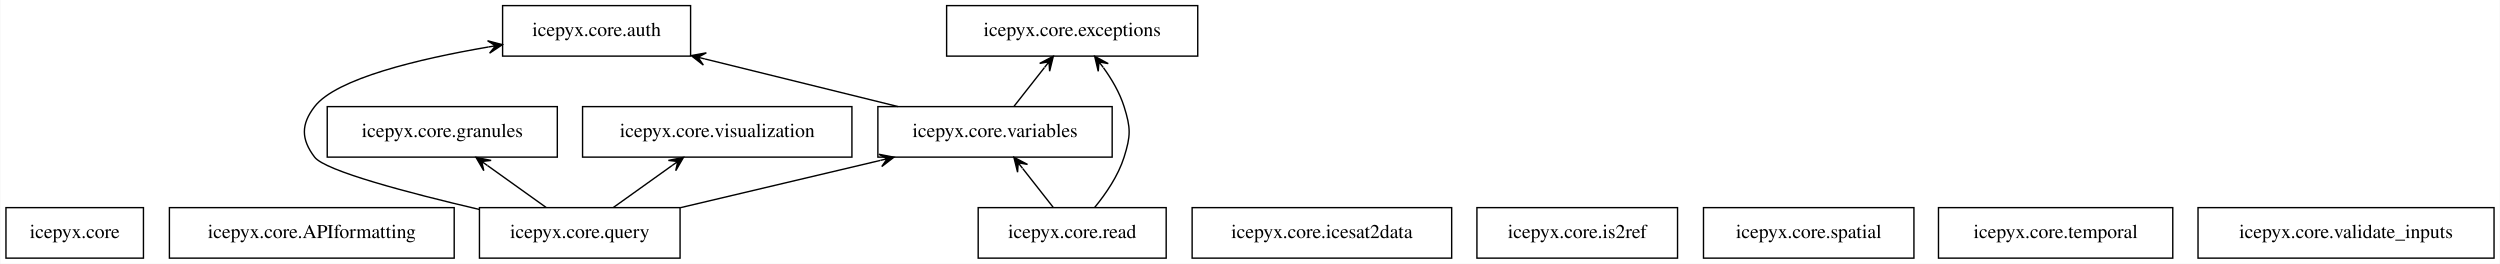
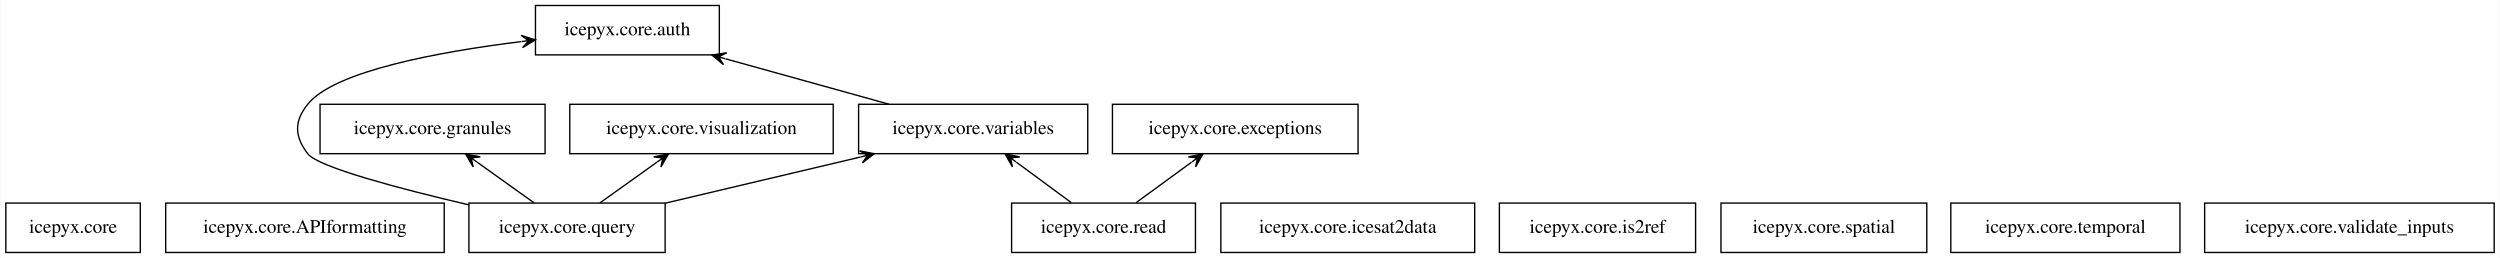
- <svg xmlns="http://www.w3.org/2000/svg" width="1782pt" height="188pt" viewBox="0.00 0.00 1781.50 188.00">
+ <svg xmlns="http://www.w3.org/2000/svg" width="1822pt" height="188pt" viewBox="0.00 0.00 1821.50 188.00">
  <g id="graph0" class="graph" transform="scale(1 1) rotate(0) translate(4 184)">
-     <polygon fill="white" stroke="transparent" points="-4,4 -4,-184 1777.5,-184 1777.5,4 -4,4" />
+     <polygon fill="white" stroke="transparent" points="-4,4 -4,-184 1817.5,-184 1817.5,4 -4,4" />
    <g id="node1" class="node">
      <polygon fill="none" stroke="black" points="98,-36 0,-36 0,0 98,0 98,-36" />
      <text text-anchor="middle" x="49" y="-14.3" font-family="Times,serif" font-size="14.00">icepyx.core</text>
    </g>
    <g id="node2" class="node">
      <polygon fill="none" stroke="black" points="319.5,-36 116.5,-36 116.5,0 319.5,0 319.5,-36" />
      <text text-anchor="middle" x="218" y="-14.3" font-family="Times,serif" font-size="14.00">icepyx.core.APIformatting</text>
    </g>
    <g id="node3" class="node">
-       <polygon fill="none" stroke="black" points="488,-180 354,-180 354,-144 488,-144 488,-180" />
-       <text text-anchor="middle" x="421" y="-158.3" font-family="Times,serif" font-size="14.00">icepyx.core.auth</text>
+       <polygon fill="none" stroke="black" points="520,-180 386,-180 386,-144 520,-144 520,-180" />
+       <text text-anchor="middle" x="453" y="-158.3" font-family="Times,serif" font-size="14.00">icepyx.core.auth</text>
    </g>
    <g id="node4" class="node">
-       <polygon fill="none" stroke="black" points="849.5,-180 670.5,-180 670.5,-144 849.5,-144 849.5,-180" />
-       <text text-anchor="middle" x="760" y="-158.3" font-family="Times,serif" font-size="14.00">icepyx.core.exceptions</text>
+       <polygon fill="none" stroke="black" points="985.5,-108 806.5,-108 806.5,-72 985.5,-72 985.5,-108" />
+       <text text-anchor="middle" x="896" y="-86.3" font-family="Times,serif" font-size="14.00">icepyx.core.exceptions</text>
    </g>
    <g id="node5" class="node">
      <polygon fill="none" stroke="black" points="393,-108 229,-108 229,-72 393,-72 393,-108" />
      <text text-anchor="middle" x="311" y="-86.3" font-family="Times,serif" font-size="14.00">icepyx.core.granules</text>
    </g>
    <g id="node6" class="node">
-       <polygon fill="none" stroke="black" points="1030.5,-36 845.5,-36 845.5,0 1030.5,0 1030.5,-36" />
-       <text text-anchor="middle" x="938" y="-14.3" font-family="Times,serif" font-size="14.00">icepyx.core.icesat2data</text>
+       <polygon fill="none" stroke="black" points="1070.5,-36 885.5,-36 885.5,0 1070.5,0 1070.5,-36" />
+       <text text-anchor="middle" x="978" y="-14.3" font-family="Times,serif" font-size="14.00">icepyx.core.icesat2data</text>
    </g>
    <g id="node7" class="node">
-       <polygon fill="none" stroke="black" points="1191.5,-36 1048.5,-36 1048.5,0 1191.5,0 1191.5,-36" />
-       <text text-anchor="middle" x="1120" y="-14.3" font-family="Times,serif" font-size="14.00">icepyx.core.is2ref</text>
+       <polygon fill="none" stroke="black" points="1231.5,-36 1088.5,-36 1088.5,0 1231.5,0 1231.5,-36" />
+       <text text-anchor="middle" x="1160" y="-14.3" font-family="Times,serif" font-size="14.00">icepyx.core.is2ref</text>
    </g>
    <g id="node8" class="node">
      <polygon fill="none" stroke="black" points="480.5,-36 337.5,-36 337.5,0 480.5,0 480.5,-36" />
      <text text-anchor="middle" x="409" y="-14.3" font-family="Times,serif" font-size="14.00">icepyx.core.query</text>
    </g>
    <g id="edge1" class="edge">
-       <path fill="none" stroke="black" d="M337.42,-34.7C287.11,-46.46 227.46,-62.16 220,-72 210.33,-84.75 210.23,-95.33 220,-108 235.41,-128 294.02,-141.97 344,-150.53" />
-       <polygon fill="black" stroke="black" points="353.87,-152.17 343.27,-154.97 348.94,-151.35 344.01,-150.53 344.01,-150.53 344.01,-150.53 348.94,-151.35 344.74,-146.09 353.87,-152.17 353.87,-152.17" />
+       <path fill="none" stroke="black" d="M337.42,-34.7C287.11,-46.46 227.46,-62.16 220,-72 210.33,-84.75 210.02,-95.49 220,-108 239.36,-132.25 315.65,-146.26 375.73,-153.71" />
+       <polygon fill="black" stroke="black" points="385.99,-154.94 375.52,-158.22 381.02,-154.35 376.06,-153.75 376.06,-153.75 376.06,-153.75 381.02,-154.35 376.59,-149.28 385.99,-154.94 385.99,-154.94" />
    </g>
    <g id="edge2" class="edge">
      <path fill="none" stroke="black" d="M385.03,-36.12C372.45,-45.11 356.87,-56.24 343.25,-65.97" />
      <polygon fill="black" stroke="black" points="335.07,-71.81 340.59,-62.34 339.13,-68.9 343.2,-66 343.2,-66 343.2,-66 339.13,-68.9 345.82,-69.66 335.07,-71.81 335.07,-71.81" />
    </g>
    <g id="node13" class="node">
      <polygon fill="none" stroke="black" points="788.5,-108 621.5,-108 621.5,-72 788.5,-72 788.5,-108" />
      <text text-anchor="middle" x="705" y="-86.3" font-family="Times,serif" font-size="14.00">icepyx.core.variables</text>
    </g>
    <g id="edge3" class="edge">
      <path fill="none" stroke="black" d="M480.65,-35.95C523.6,-46.1 578.36,-59.05 623.03,-69.61" />
      <polygon fill="black" stroke="black" points="632.98,-71.97 622.21,-74.05 628.11,-70.82 623.25,-69.67 623.25,-69.67 623.25,-69.67 628.11,-70.82 624.28,-65.29 632.98,-71.97 632.98,-71.97" />
    </g>
    <g id="node14" class="node">
      <polygon fill="none" stroke="black" points="603,-108 411,-108 411,-72 603,-72 603,-108" />
      <text text-anchor="middle" x="507" y="-86.3" font-family="Times,serif" font-size="14.00">icepyx.core.visualization</text>
    </g>
    <g id="edge4" class="edge">
      <path fill="none" stroke="black" d="M432.97,-36.12C445.55,-45.11 461.13,-56.24 474.75,-65.97" />
      <polygon fill="black" stroke="black" points="482.93,-71.81 472.18,-69.66 478.87,-68.9 474.8,-66 474.8,-66 474.8,-66 478.87,-68.9 477.41,-62.34 482.93,-71.81 482.93,-71.81" />
    </g>
    <g id="node9" class="node">
-       <polygon fill="none" stroke="black" points="827,-36 693,-36 693,0 827,0 827,-36" />
-       <text text-anchor="middle" x="760" y="-14.3" font-family="Times,serif" font-size="14.00">icepyx.core.read</text>
+       <polygon fill="none" stroke="black" points="867,-36 733,-36 733,0 867,0 867,-36" />
+       <text text-anchor="middle" x="800" y="-14.3" font-family="Times,serif" font-size="14.00">icepyx.core.read</text>
    </g>
    <g id="edge5" class="edge">
-       <path fill="none" stroke="black" d="M776.04,-36.15C784.01,-45.88 792.83,-58.73 797,-72 801.8,-87.26 801.8,-92.74 797,-108 793.9,-117.85 788.25,-127.47 782.28,-135.75" />
-       <polygon fill="black" stroke="black" points="776.04,-143.85 778.58,-133.18 779.09,-139.89 782.14,-135.93 782.14,-135.93 782.14,-135.93 779.09,-139.89 785.71,-138.67 776.04,-143.85 776.04,-143.85" />
+       <path fill="none" stroke="black" d="M823.73,-36.3C835.94,-45.2 850.99,-56.18 864.18,-65.8" />
+       <polygon fill="black" stroke="black" points="872.54,-71.9 861.81,-69.64 868.5,-68.95 864.46,-66 864.46,-66 864.46,-66 868.5,-68.95 867.11,-62.37 872.54,-71.9 872.54,-71.9" />
    </g>
    <g id="edge6" class="edge">
-       <path fill="none" stroke="black" d="M746.4,-36.3C739.88,-44.61 731.93,-54.72 724.75,-63.86" />
-       <polygon fill="black" stroke="black" points="718.44,-71.9 721.08,-61.25 721.53,-67.96 724.62,-64.03 724.62,-64.03 724.62,-64.03 721.53,-67.96 728.16,-66.81 718.44,-71.9 718.44,-71.9" />
+       <path fill="none" stroke="black" d="M776.52,-36.3C764.44,-45.2 749.55,-56.18 736.48,-65.8" />
+       <polygon fill="black" stroke="black" points="728.21,-71.9 733.59,-62.34 732.24,-68.93 736.26,-65.96 736.26,-65.96 736.26,-65.96 732.24,-68.93 738.93,-69.59 728.21,-71.9 728.21,-71.9" />
    </g>
    <g id="node10" class="node">
-       <polygon fill="none" stroke="black" points="1360,-36 1210,-36 1210,0 1360,0 1360,-36" />
-       <text text-anchor="middle" x="1285" y="-14.3" font-family="Times,serif" font-size="14.00">icepyx.core.spatial</text>
+       <polygon fill="none" stroke="black" points="1400,-36 1250,-36 1250,0 1400,0 1400,-36" />
+       <text text-anchor="middle" x="1325" y="-14.3" font-family="Times,serif" font-size="14.00">icepyx.core.spatial</text>
    </g>
    <g id="node11" class="node">
-       <polygon fill="none" stroke="black" points="1544.5,-36 1377.5,-36 1377.5,0 1544.5,0 1544.5,-36" />
-       <text text-anchor="middle" x="1461" y="-14.3" font-family="Times,serif" font-size="14.00">icepyx.core.temporal</text>
+       <polygon fill="none" stroke="black" points="1584.5,-36 1417.5,-36 1417.5,0 1584.5,0 1584.5,-36" />
+       <text text-anchor="middle" x="1501" y="-14.3" font-family="Times,serif" font-size="14.00">icepyx.core.temporal</text>
    </g>
    <g id="node12" class="node">
-       <polygon fill="none" stroke="black" points="1773.5,-36 1562.5,-36 1562.5,0 1773.5,0 1773.5,-36" />
-       <text text-anchor="middle" x="1668" y="-14.3" font-family="Times,serif" font-size="14.00">icepyx.core.validate_inputs</text>
+       <polygon fill="none" stroke="black" points="1813.5,-36 1602.5,-36 1602.5,0 1813.5,0 1813.5,-36" />
+       <text text-anchor="middle" x="1708" y="-14.3" font-family="Times,serif" font-size="14.00">icepyx.core.validate_inputs</text>
    </g>
    <g id="edge7" class="edge">
-       <path fill="none" stroke="black" d="M635.89,-108.03C594.3,-118.28 541.28,-131.35 498.31,-141.95" />
-       <polygon fill="black" stroke="black" points="488.46,-144.37 497.09,-137.61 493.31,-143.18 498.17,-141.98 498.17,-141.98 498.17,-141.98 493.31,-143.18 499.24,-146.35 488.46,-144.37 488.46,-144.37" />
-     </g>
-     <g id="edge8" class="edge">
-       <path fill="none" stroke="black" d="M718.6,-108.3C725.12,-116.61 733.07,-126.72 740.25,-135.86" />
-       <polygon fill="black" stroke="black" points="746.56,-143.9 736.84,-138.81 743.47,-139.96 740.38,-136.03 740.38,-136.03 740.38,-136.03 743.47,-139.96 743.92,-133.25 746.56,-143.9 746.56,-143.9" />
+       <path fill="none" stroke="black" d="M643.68,-108.03C607.7,-118.03 562.07,-130.7 524.47,-141.15" />
+       <polygon fill="black" stroke="black" points="514.6,-143.89 523.03,-136.88 519.42,-142.55 524.23,-141.21 524.23,-141.21 524.23,-141.21 519.42,-142.55 525.44,-145.55 514.6,-143.89 514.6,-143.89" />
    </g>
  </g>
</svg>
